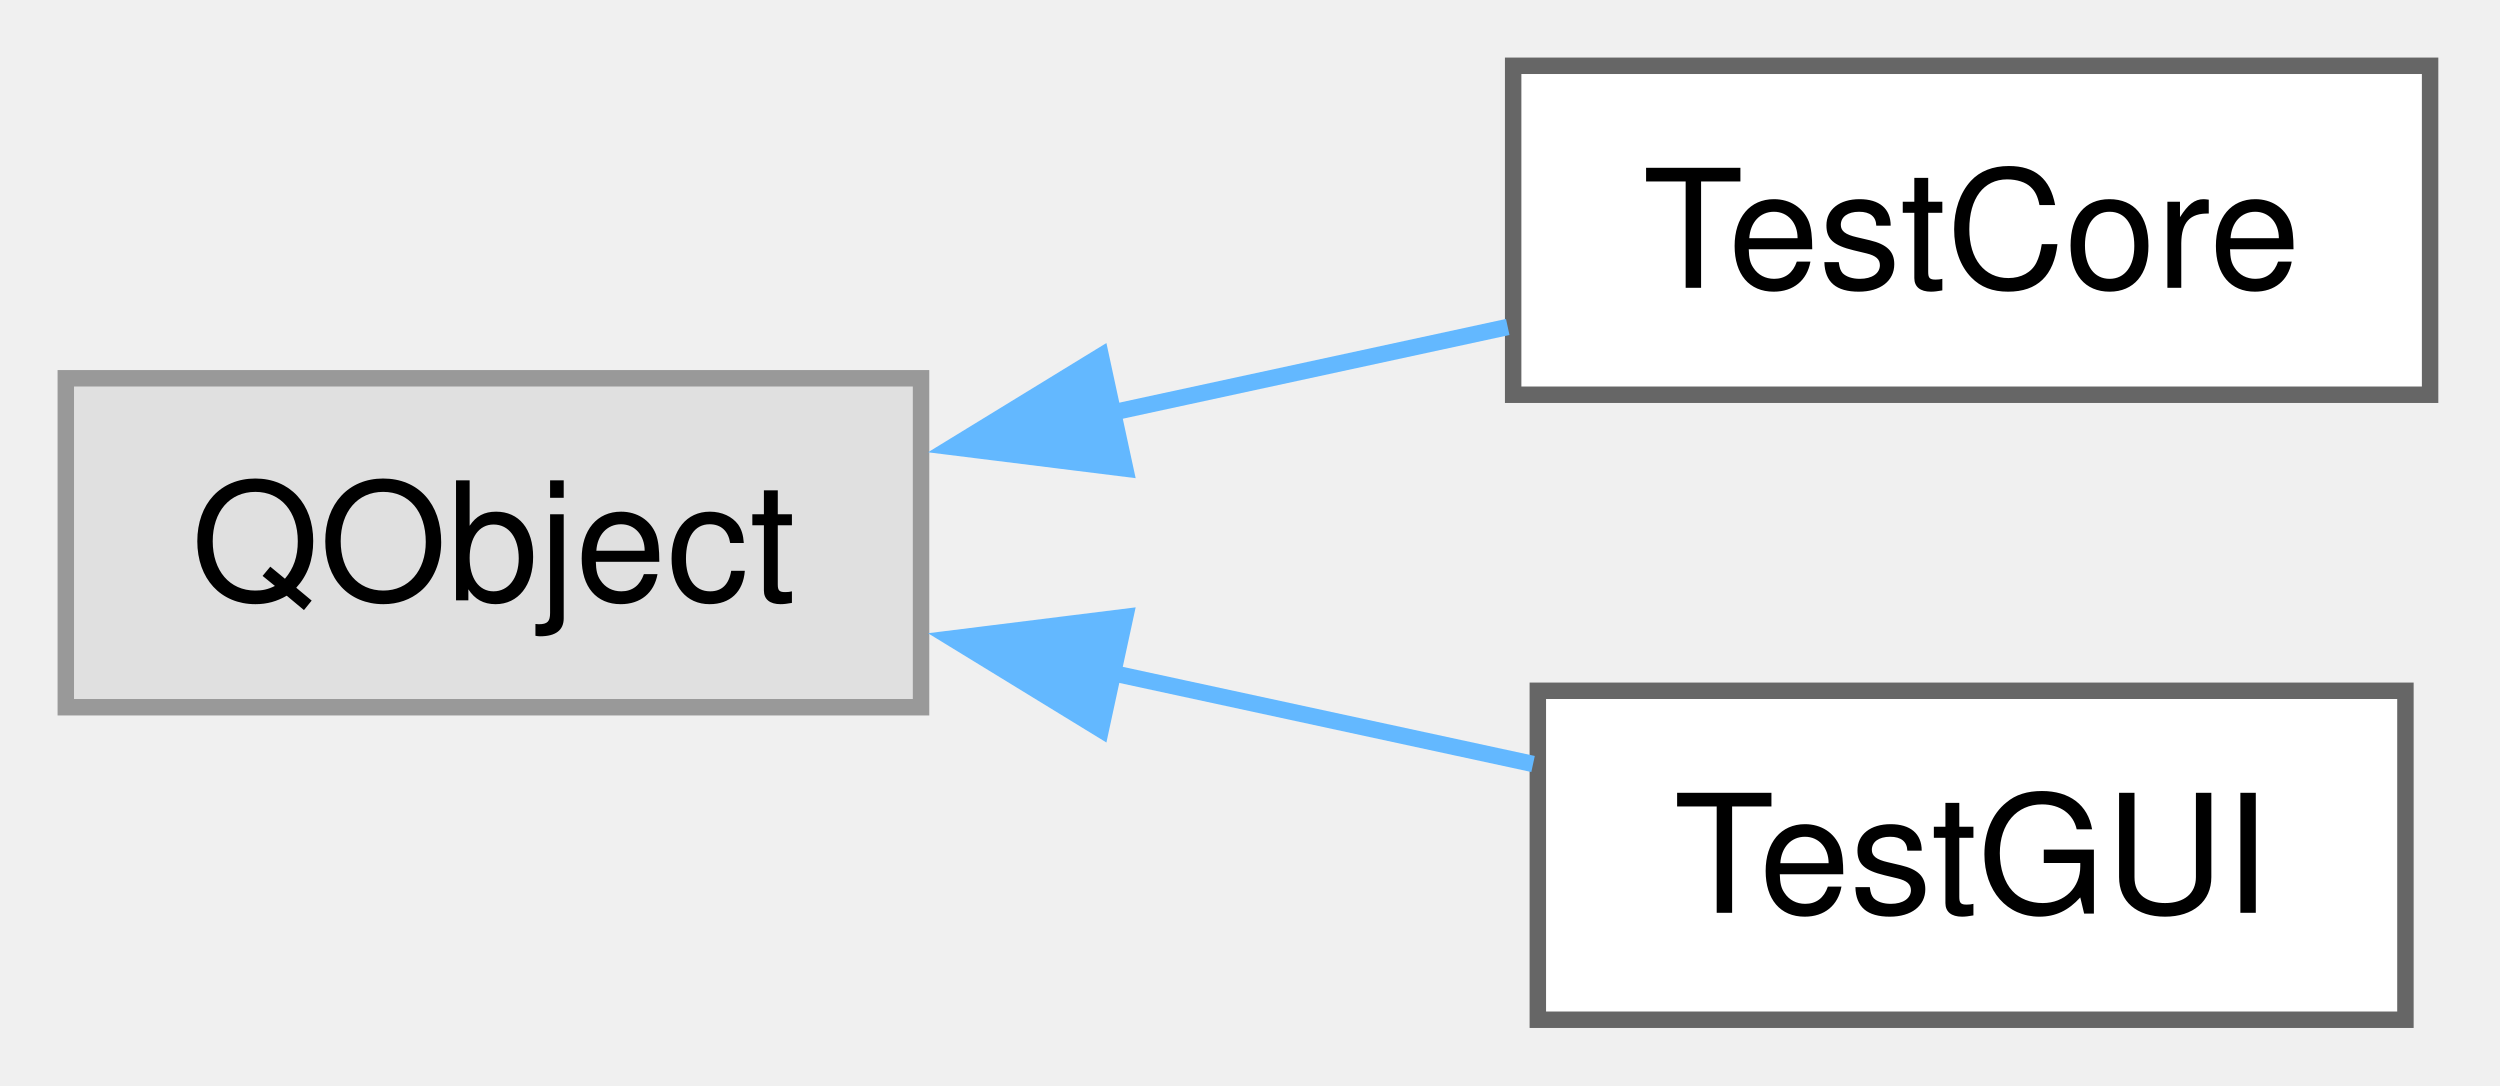
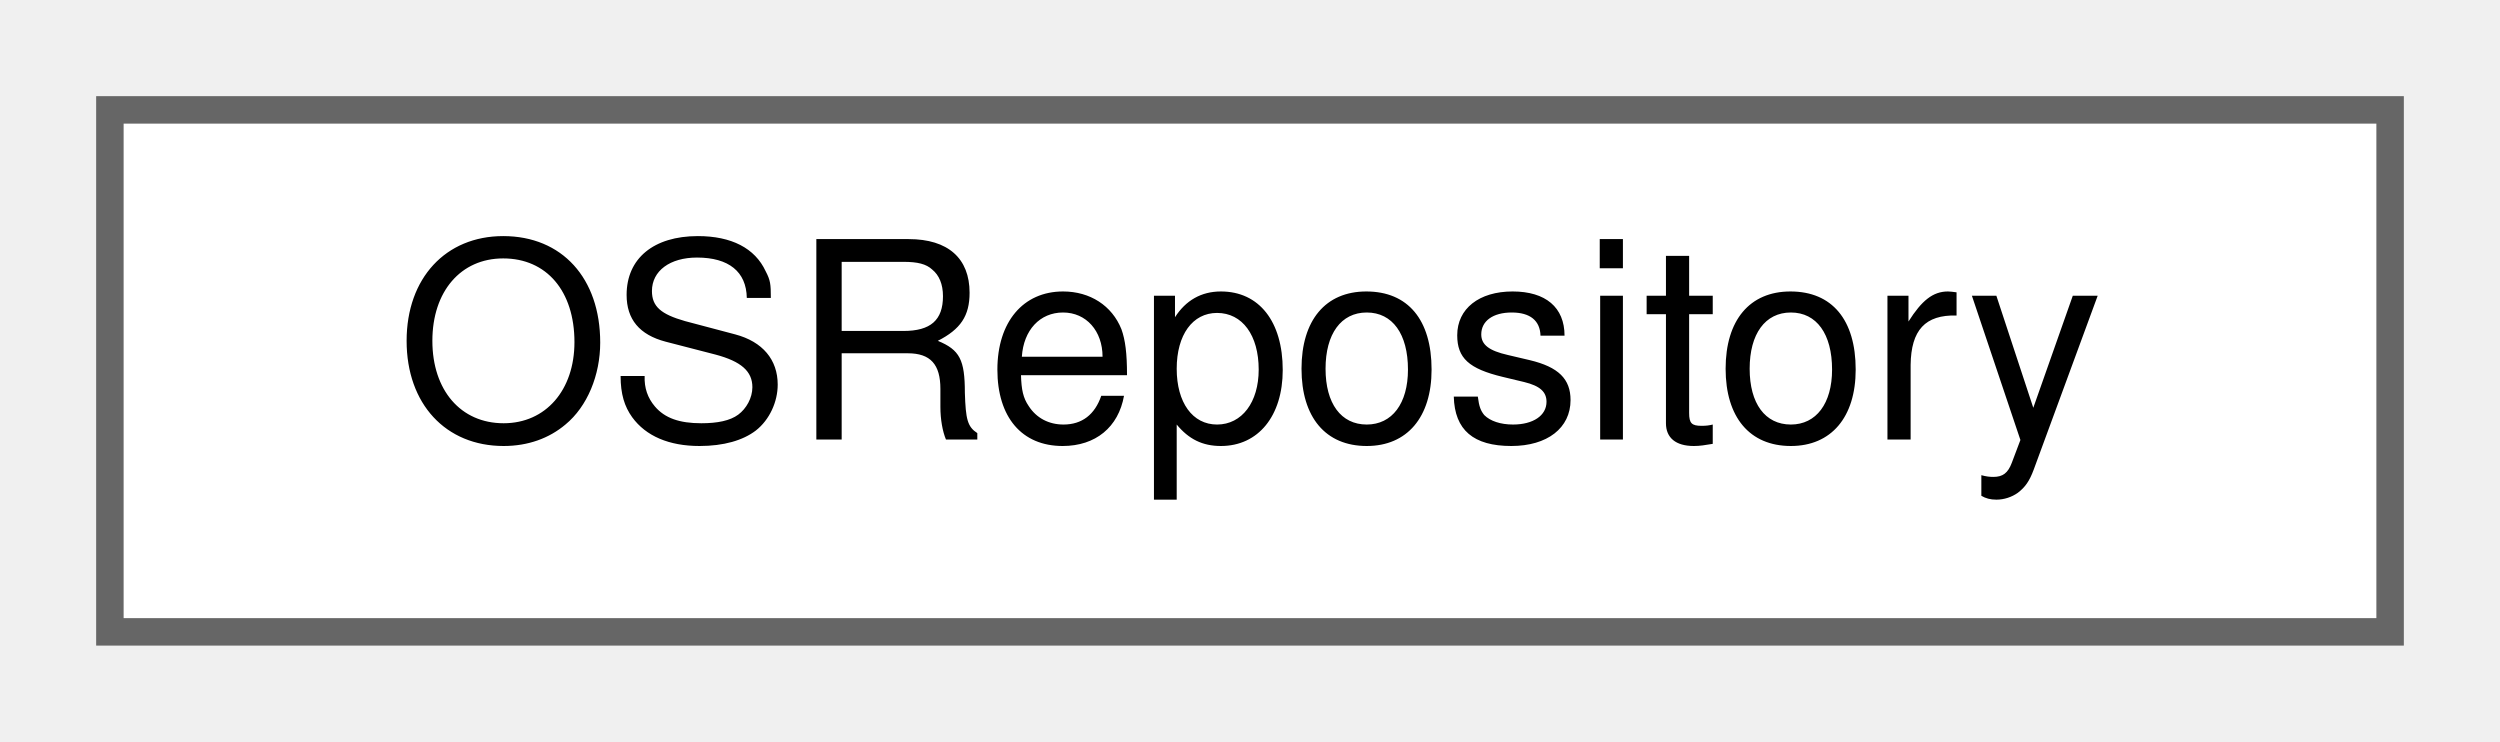
- <svg xmlns="http://www.w3.org/2000/svg" xmlns:xlink="http://www.w3.org/1999/xlink" width="152pt" height="66pt" viewBox="0.00 0.00 152.00 66.00">
-   <g id="graph0" class="graph" transform="scale(1 1) rotate(0) translate(4 62)">
+ <svg xmlns="http://www.w3.org/2000/svg" xmlns:xlink="http://www.w3.org/1999/xlink" width="91pt" height="27pt" viewBox="0.00 0.00 91.00 27.00">
+   <g id="graph0" class="graph" transform="scale(1 1) rotate(0) translate(4 23)">
    <g id="Node000000" class="node">
      <g id="a_Node000000">
-         <a xlink:title=" ">
-           <polygon fill="#e0e0e0" stroke="#999999" points="52,-39 0,-39 0,-19 52,-19 52,-39" />
-           <text xml:space="preserve" text-anchor="middle" x="26" y="-25.5" font-family="Helvetica,sans-Serif" font-size="10.00">QObject</text>
-         </a>
-       </g>
-     </g>
-     <g id="Node000001" class="node">
-       <g id="a_Node000001">
-         <a xlink:href="classTestCore.html" target="_top" xlink:title=" ">
-           <polygon fill="white" stroke="#666666" points="143.75,-58 88,-58 88,-38 143.75,-38 143.75,-58" />
-           <text xml:space="preserve" text-anchor="middle" x="115.88" y="-44.5" font-family="Helvetica,sans-Serif" font-size="10.00">TestCore</text>
-         </a>
-       </g>
-     </g>
-     <g id="edge3_Node000000_Node000001" class="edge">
-       <g id="a_edge3_Node000000_Node000001">
-         <a xlink:title=" ">
-           <path fill="none" stroke="#63b8ff" d="M63.51,-36.89C71.6,-38.64 80.03,-40.47 87.67,-42.12" />
-           <polygon fill="#63b8ff" stroke="#63b8ff" points="64.41,-33.51 53.9,-34.82 62.93,-40.35 64.41,-33.51" />
-         </a>
-       </g>
-     </g>
-     <g id="Node000002" class="node">
-       <g id="a_Node000002">
-         <a xlink:href="classTestGUI.html" target="_top" xlink:title=" ">
-           <polygon fill="white" stroke="#666666" points="142.25,-20 89.5,-20 89.5,0 142.25,0 142.25,-20" />
-           <text xml:space="preserve" text-anchor="middle" x="115.88" y="-6.5" font-family="Helvetica,sans-Serif" font-size="10.00">TestGUI</text>
-         </a>
-       </g>
-     </g>
-     <g id="edge4_Node000000_Node000002" class="edge">
-       <g id="a_edge4_Node000000_Node000002">
-         <a xlink:title=" ">
-           <path fill="none" stroke="#63b8ff" d="M63.45,-21.12C72.1,-19.25 81.15,-17.29 89.21,-15.55" />
-           <polygon fill="#63b8ff" stroke="#63b8ff" points="62.93,-17.65 53.9,-23.18 64.41,-24.49 62.93,-17.65" />
+         <a xlink:href="classOSRepository.html" target="_top" xlink:title="Data Access Object (DAO) para as entidades OS.">
+           <polygon fill="white" stroke="#666666" points="83,-19 0,-19 0,0 83,0 83,-19" />
+           <text text-anchor="middle" x="41.5" y="-7" font-family="Helvetica,sans-Serif" font-size="10.00">OSRepository</text>
        </a>
      </g>
    </g>
  </g>
</svg>
